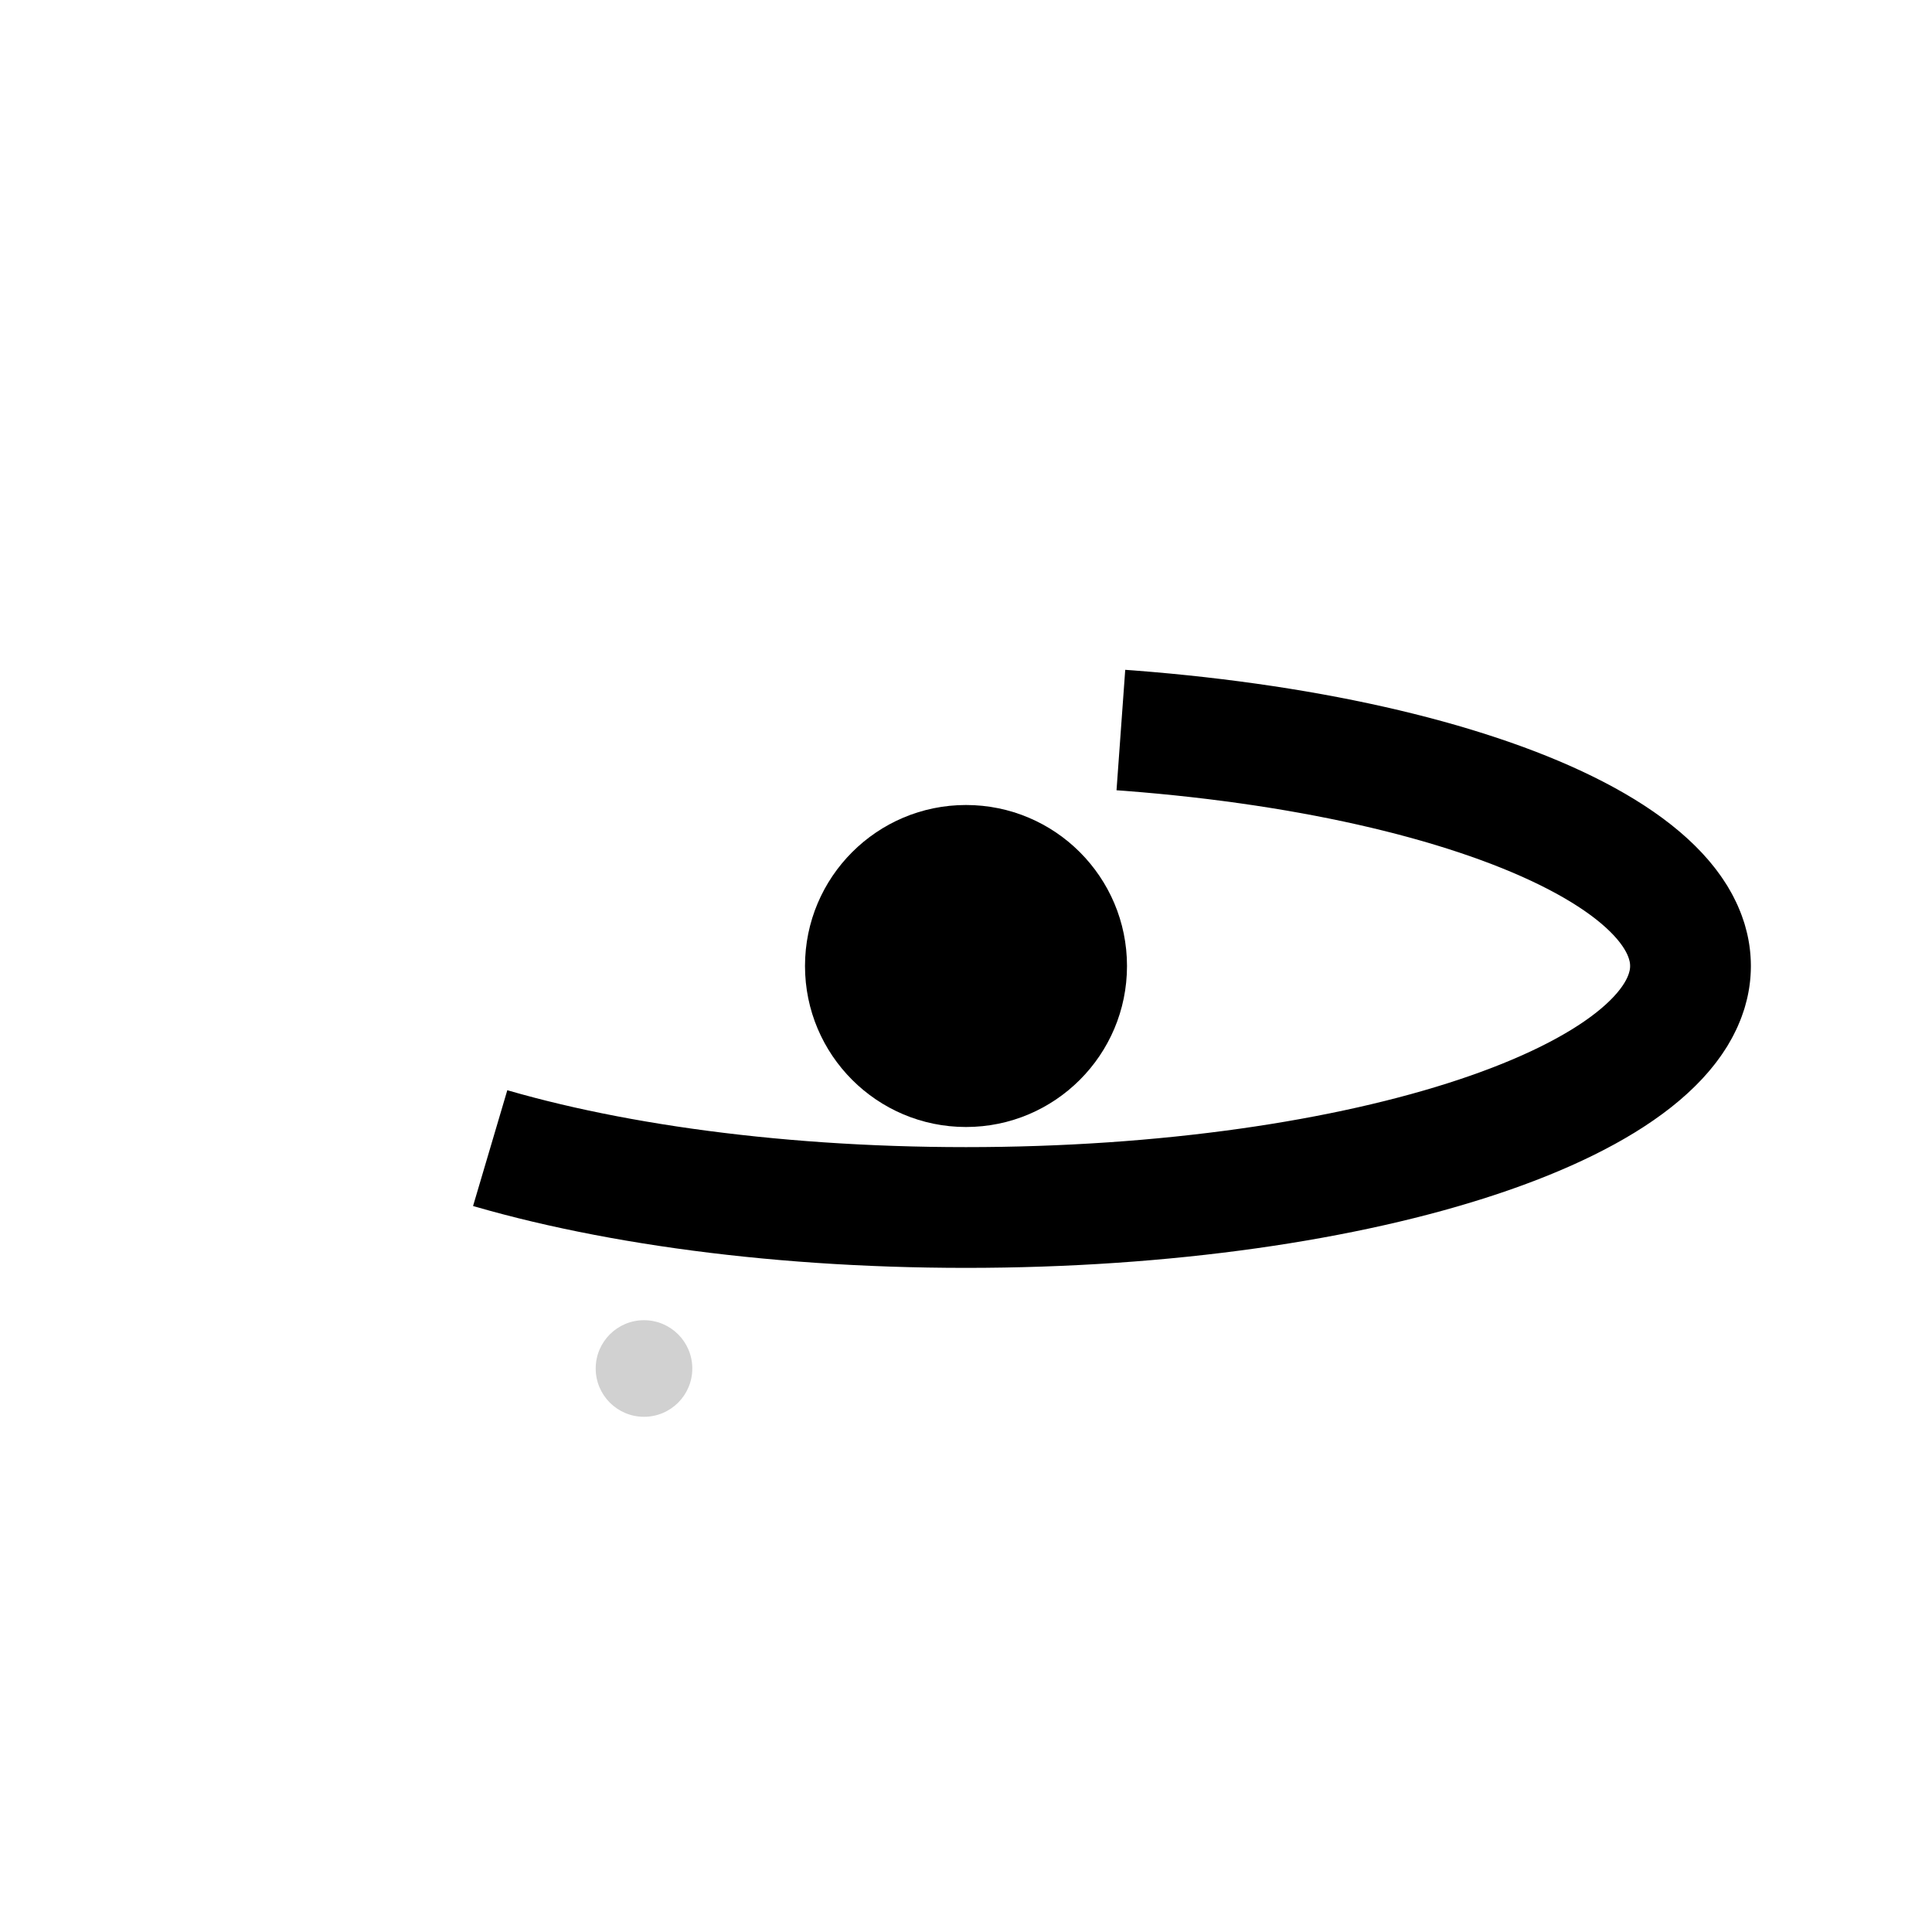
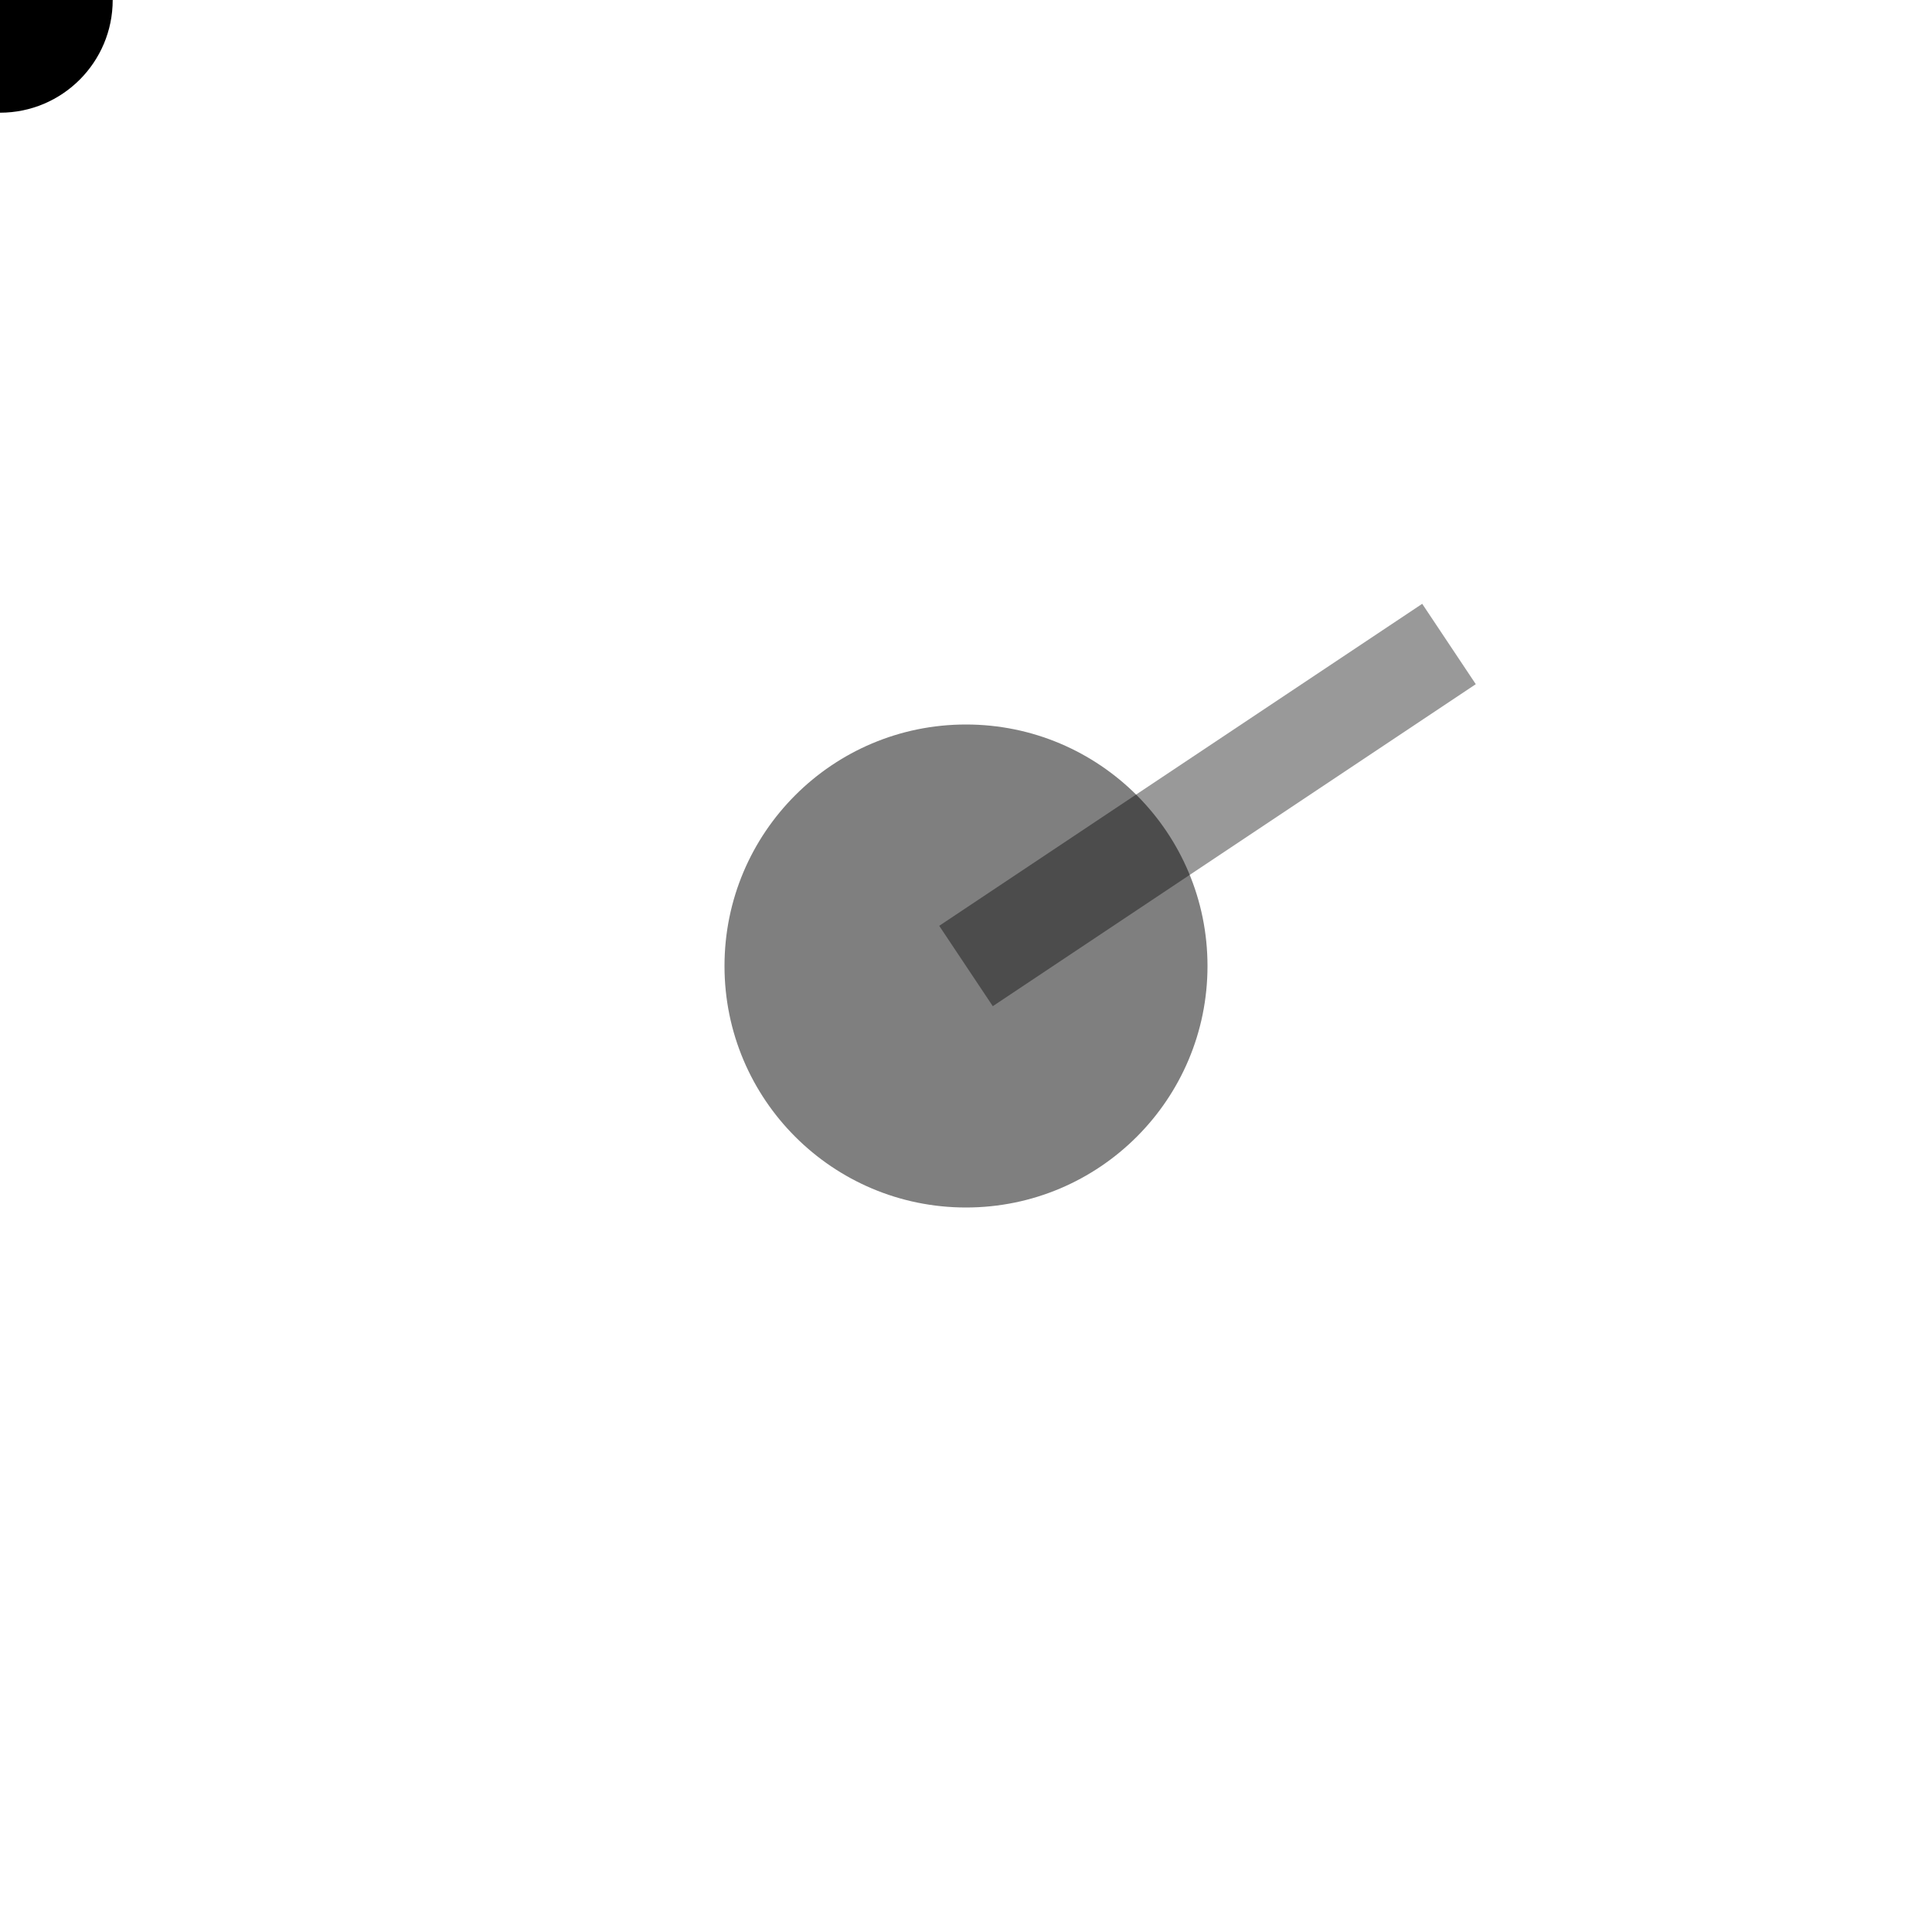
<svg xmlns="http://www.w3.org/2000/svg" viewBox="0 0 24 24">
-   <style>.d{fill:none;stroke:currentColor;stroke-width:1.5;stroke-dasharray:16;animation:sp 1.6s linear infinite}.c{fill:currentColor}@keyframes sp{0%{stroke-dashoffset:16}100%{stroke-dashoffset:-16}}</style>
-   <circle class="c" cx="12" cy="12" r="2" />
-   <ellipse class="d" cx="12" cy="12" rx="9" ry="3" />
-   <circle cx="8" cy="17" r="0.60" fill="currentColor" opacity="0.18" />
+   <style>.d{fill:currentColor}.p{fill:currentColor;animation:ex 2s ease-in-out infinite}@keyframes ex{0%,100%{transform:translate(14px,12px)}50%{transform:translate(19px,8px)}}</style>
+   <circle class="d" cx="12" cy="12" r="3" opacity=".5" />
+   <circle class="p" cx="0" cy="0" r="1.4" />
+   <path d="M12 12 L18 8" stroke="currentColor" stroke-width="1.2" opacity=".4" />
</svg>
